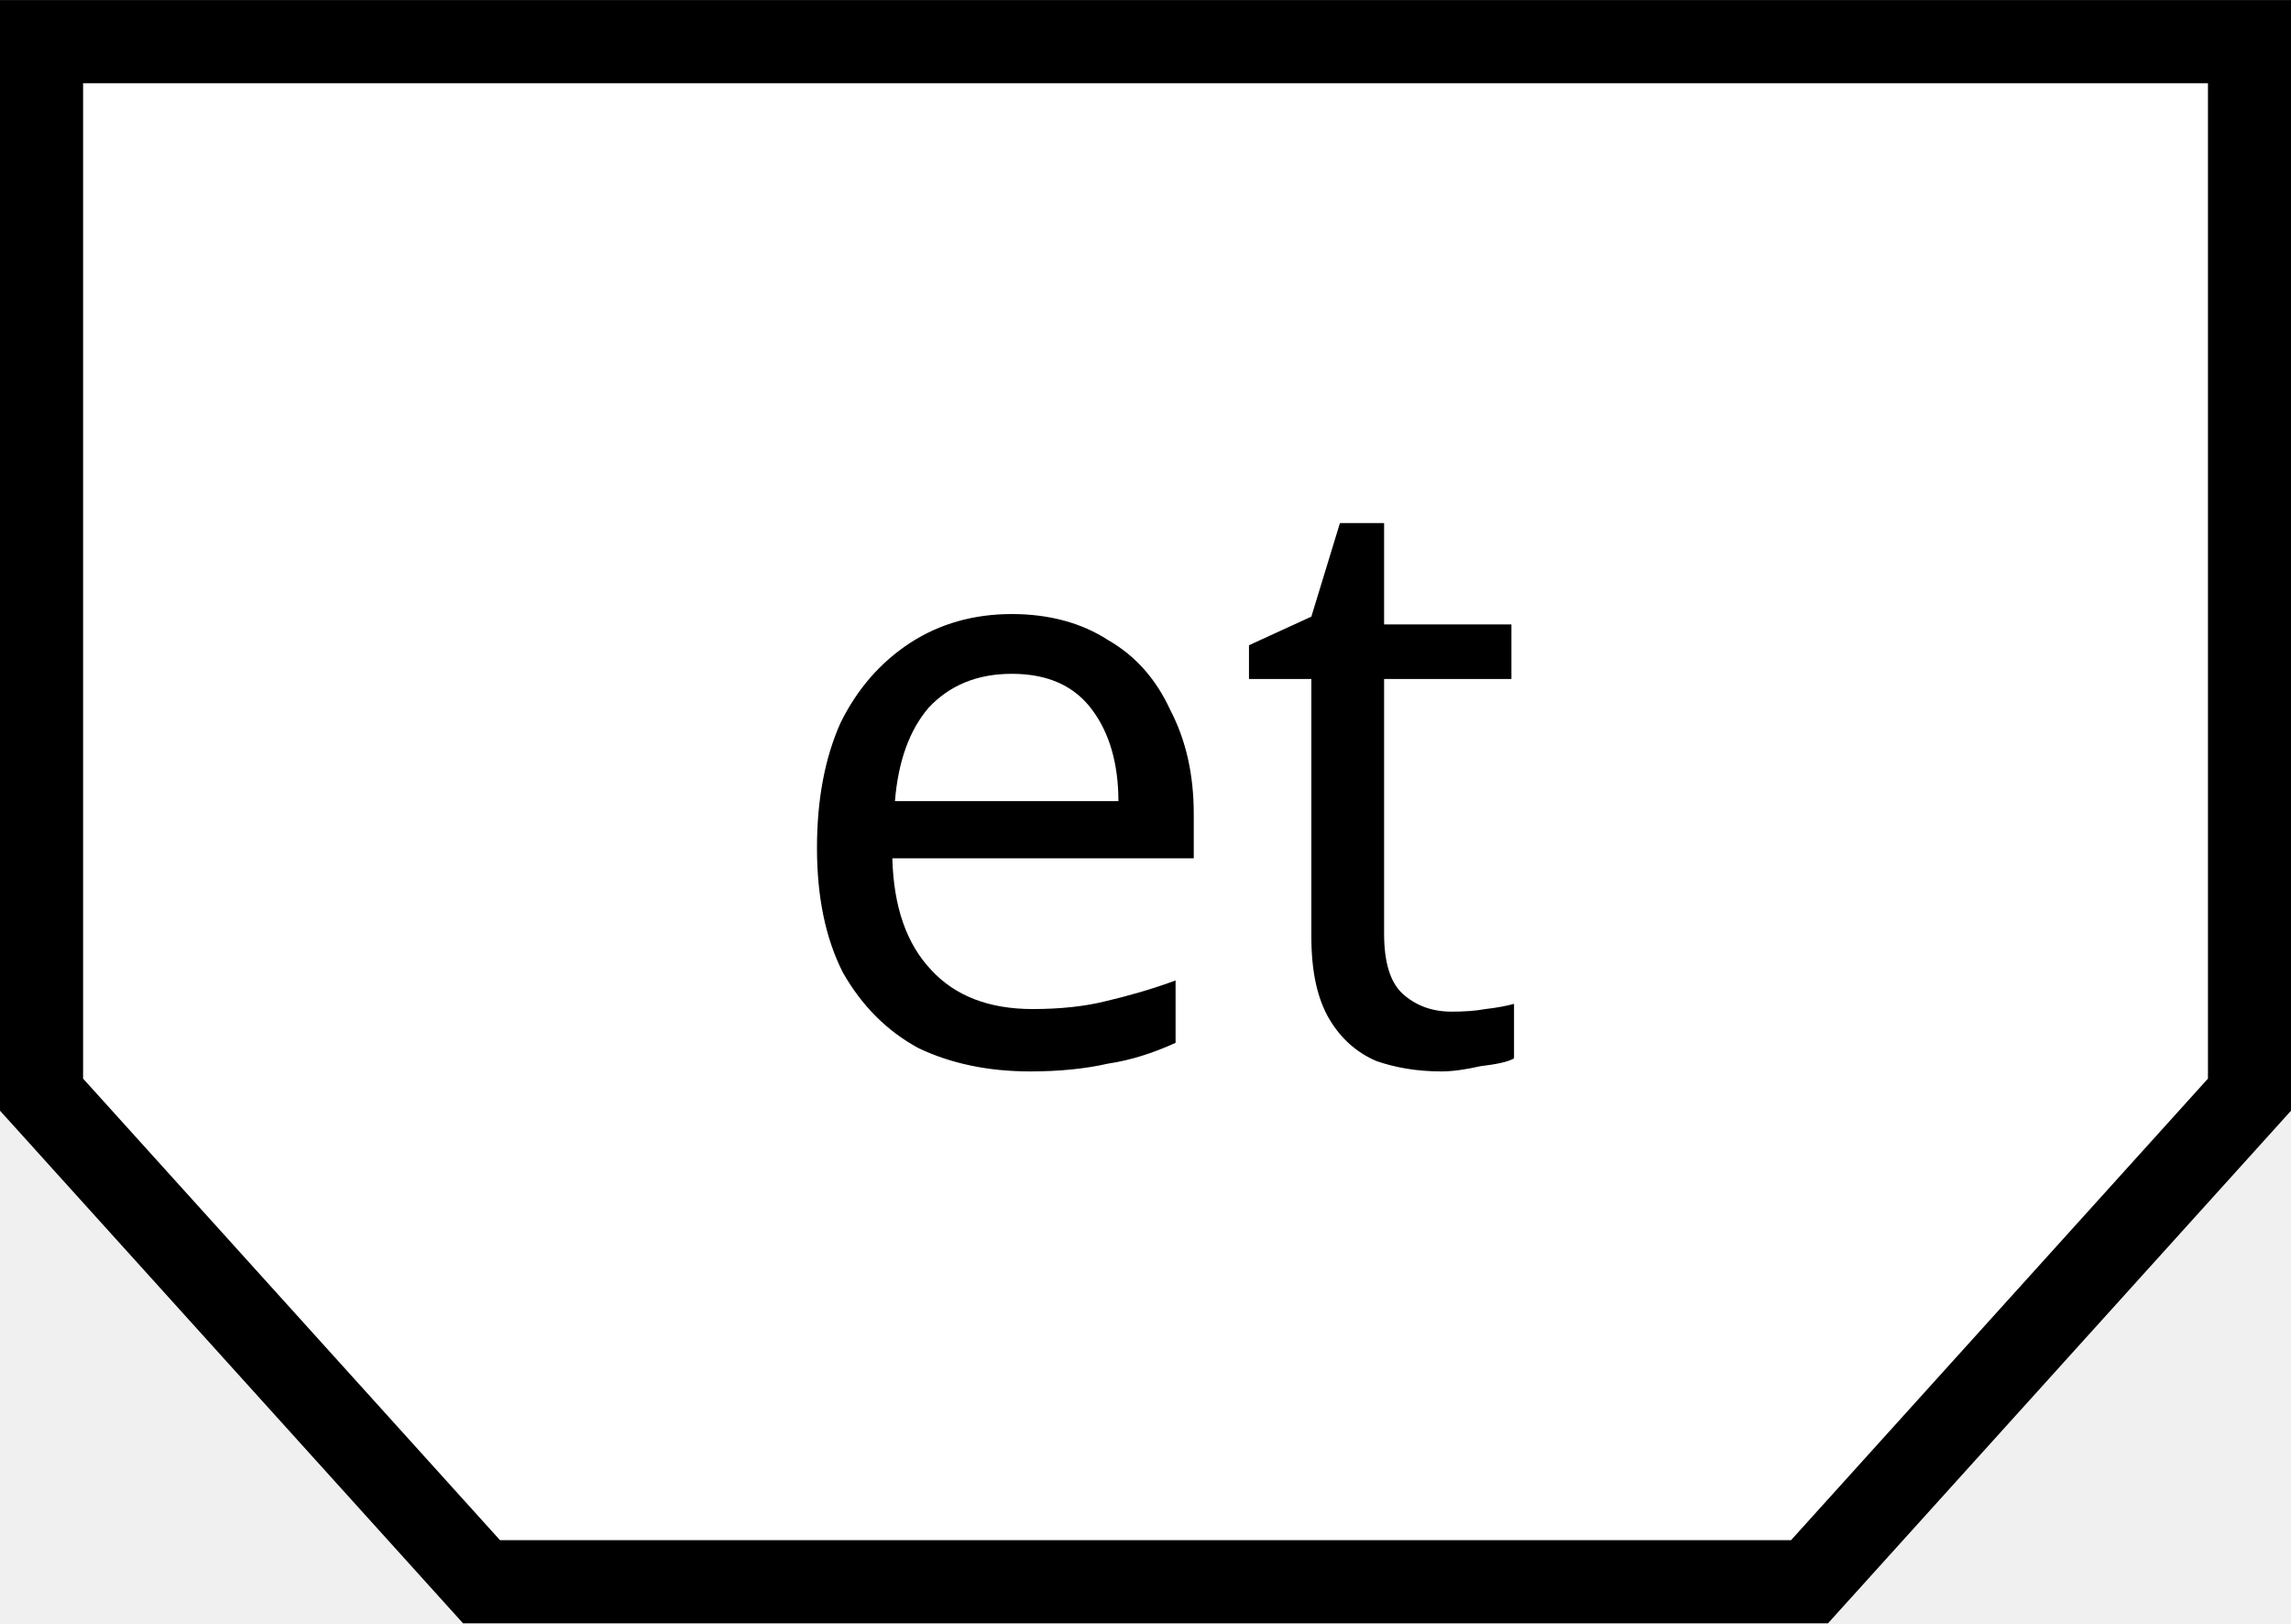
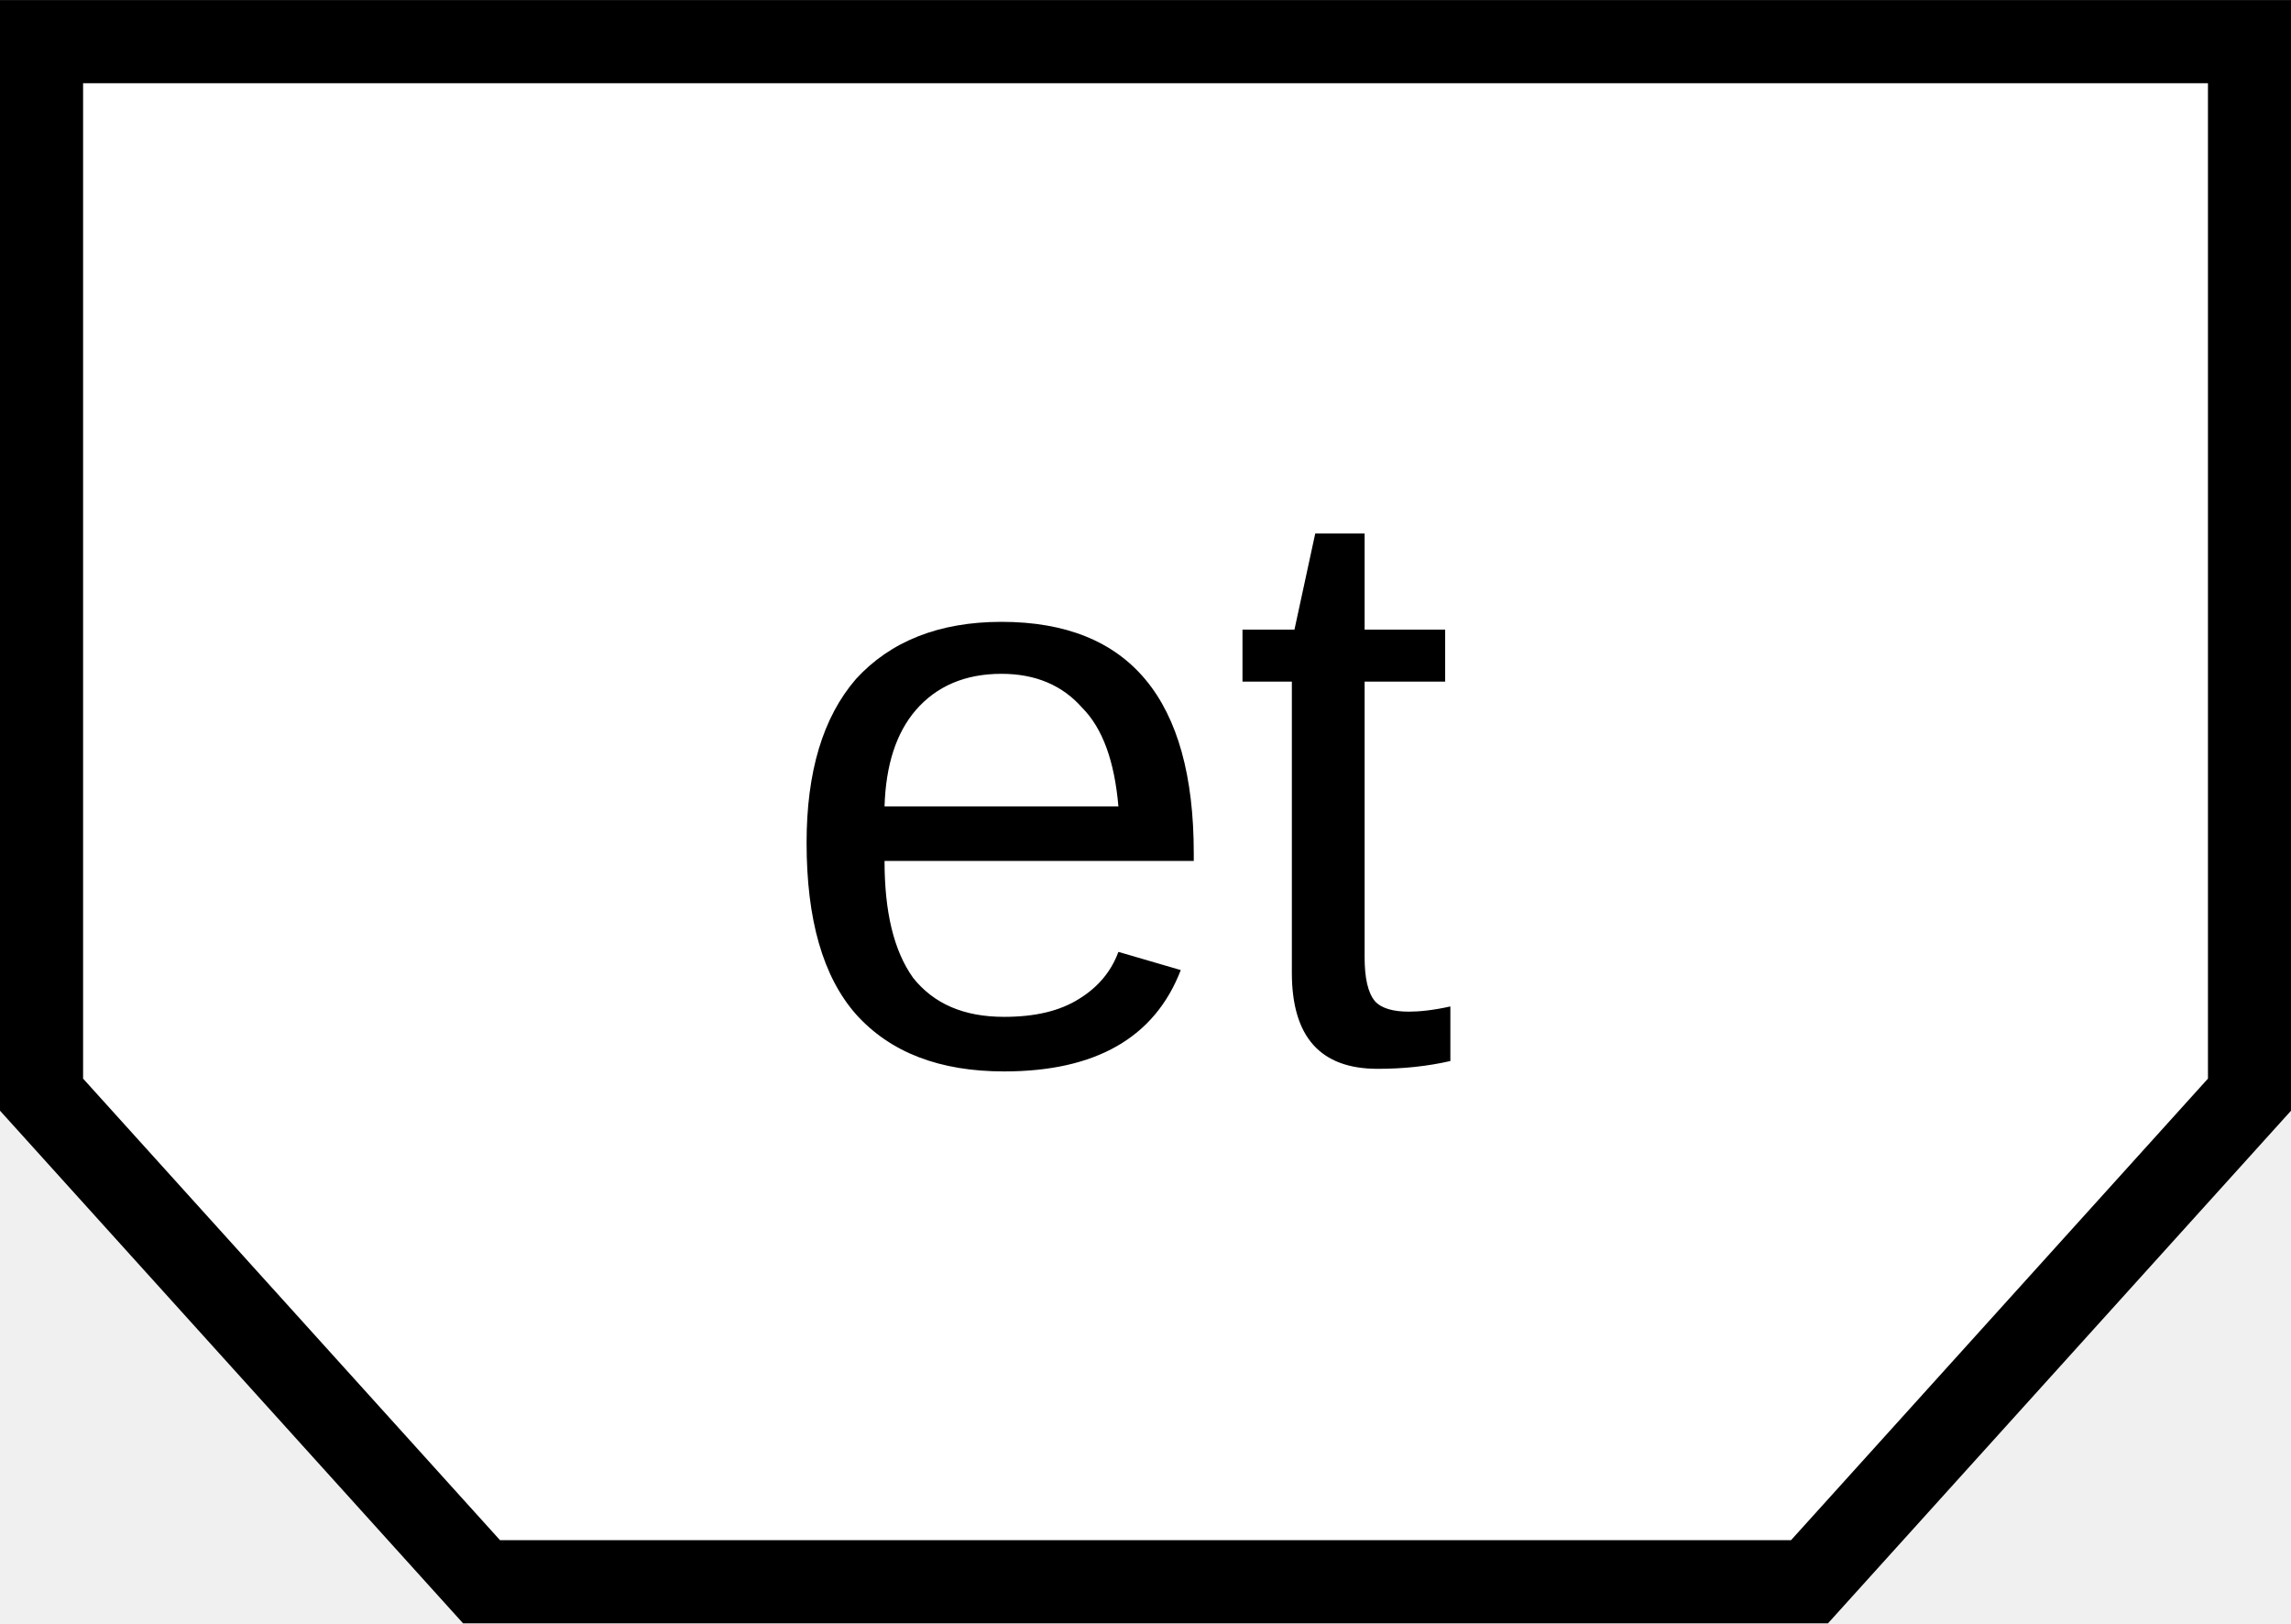
<svg xmlns="http://www.w3.org/2000/svg" width="13.776mm" height="9.76mm" viewBox="0 0 13.776 9.76" version="1.1" id="svg6190">
  <defs id="defs6184" />
  <g id="layer1" transform="translate(-97.17336,-113.6205)">
    <path style="fill:#ffffff;fill-rule:evenodd;stroke:#000000;stroke-width:0.5;stroke-linecap:butt;stroke-linejoin:miter;stroke-miterlimit:4;stroke-dasharray:none;stroke-opacity:1;fill-opacity:1" d="m 97.423,113.871 v 6.331 l 2.646,2.929 h 7.985 l 2.646,-2.929 v -6.331 z" id="path6739" />
-     <text xml:space="preserve" style="font-style:normal;font-variant:normal;font-weight:normal;font-stretch:normal;font-size:4.939px;line-height:125%;font-family:Cantarell;-inkscape-font-specification:Cantarell;text-align:start;letter-spacing:0px;word-spacing:0px;text-anchor:start;fill:#000000;fill-opacity:1;stroke:none;stroke-width:0.265px;stroke-linecap:butt;stroke-linejoin:miter;stroke-opacity:1" x="101.819" y="120.015" id="text6737">
+     <text xml:space="preserve" style="font-style:normal;font-variant:normal;font-weight:normal;font-stretch:normal;font-size:4.939px;line-height:125%;font-family:Liberation Sans;-inkscape-font-specification:Liberation Sans;text-align:start;letter-spacing:0px;word-spacing:0px;text-anchor:start;fill:#000000;fill-opacity:1;stroke:none;stroke-width:0.265px;stroke-linecap:butt;stroke-linejoin:miter;stroke-opacity:1" x="101.819" y="120.015" id="text6737">
      <tspan id="tspan6735" x="101.819" y="120.015" style="stroke-width:0.265px">et</tspan>
    </text>
  </g>
</svg>
